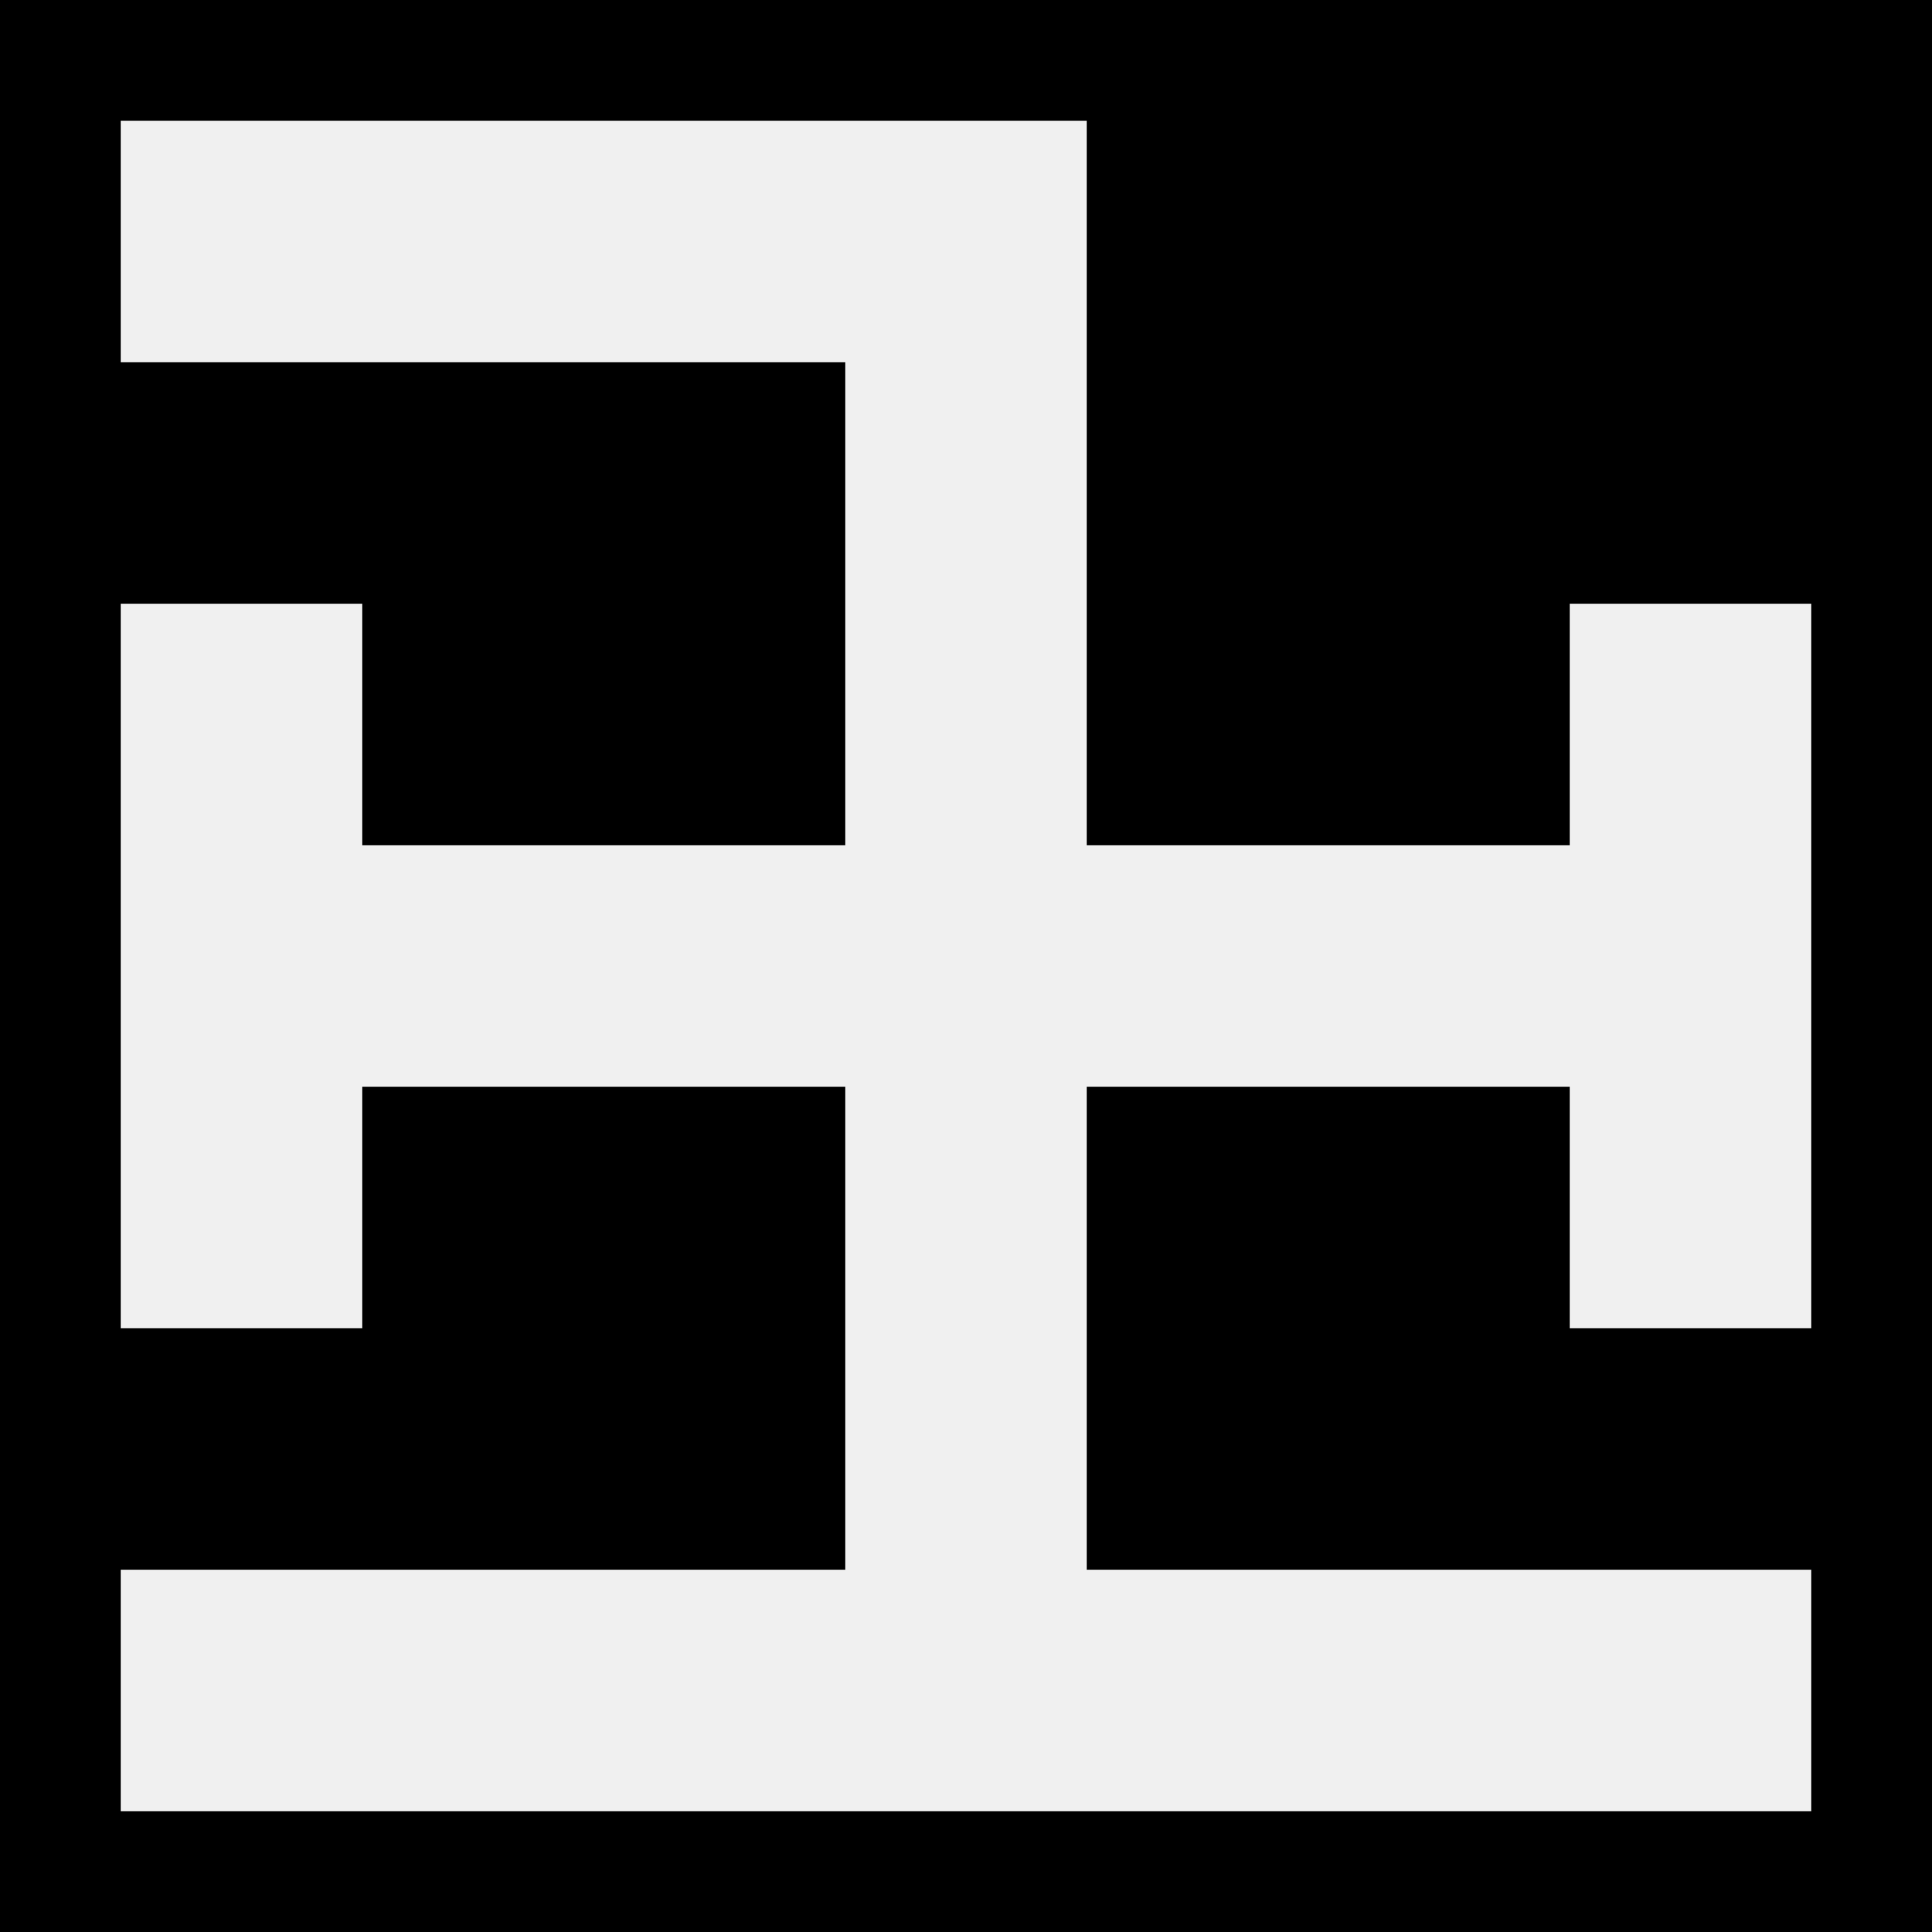
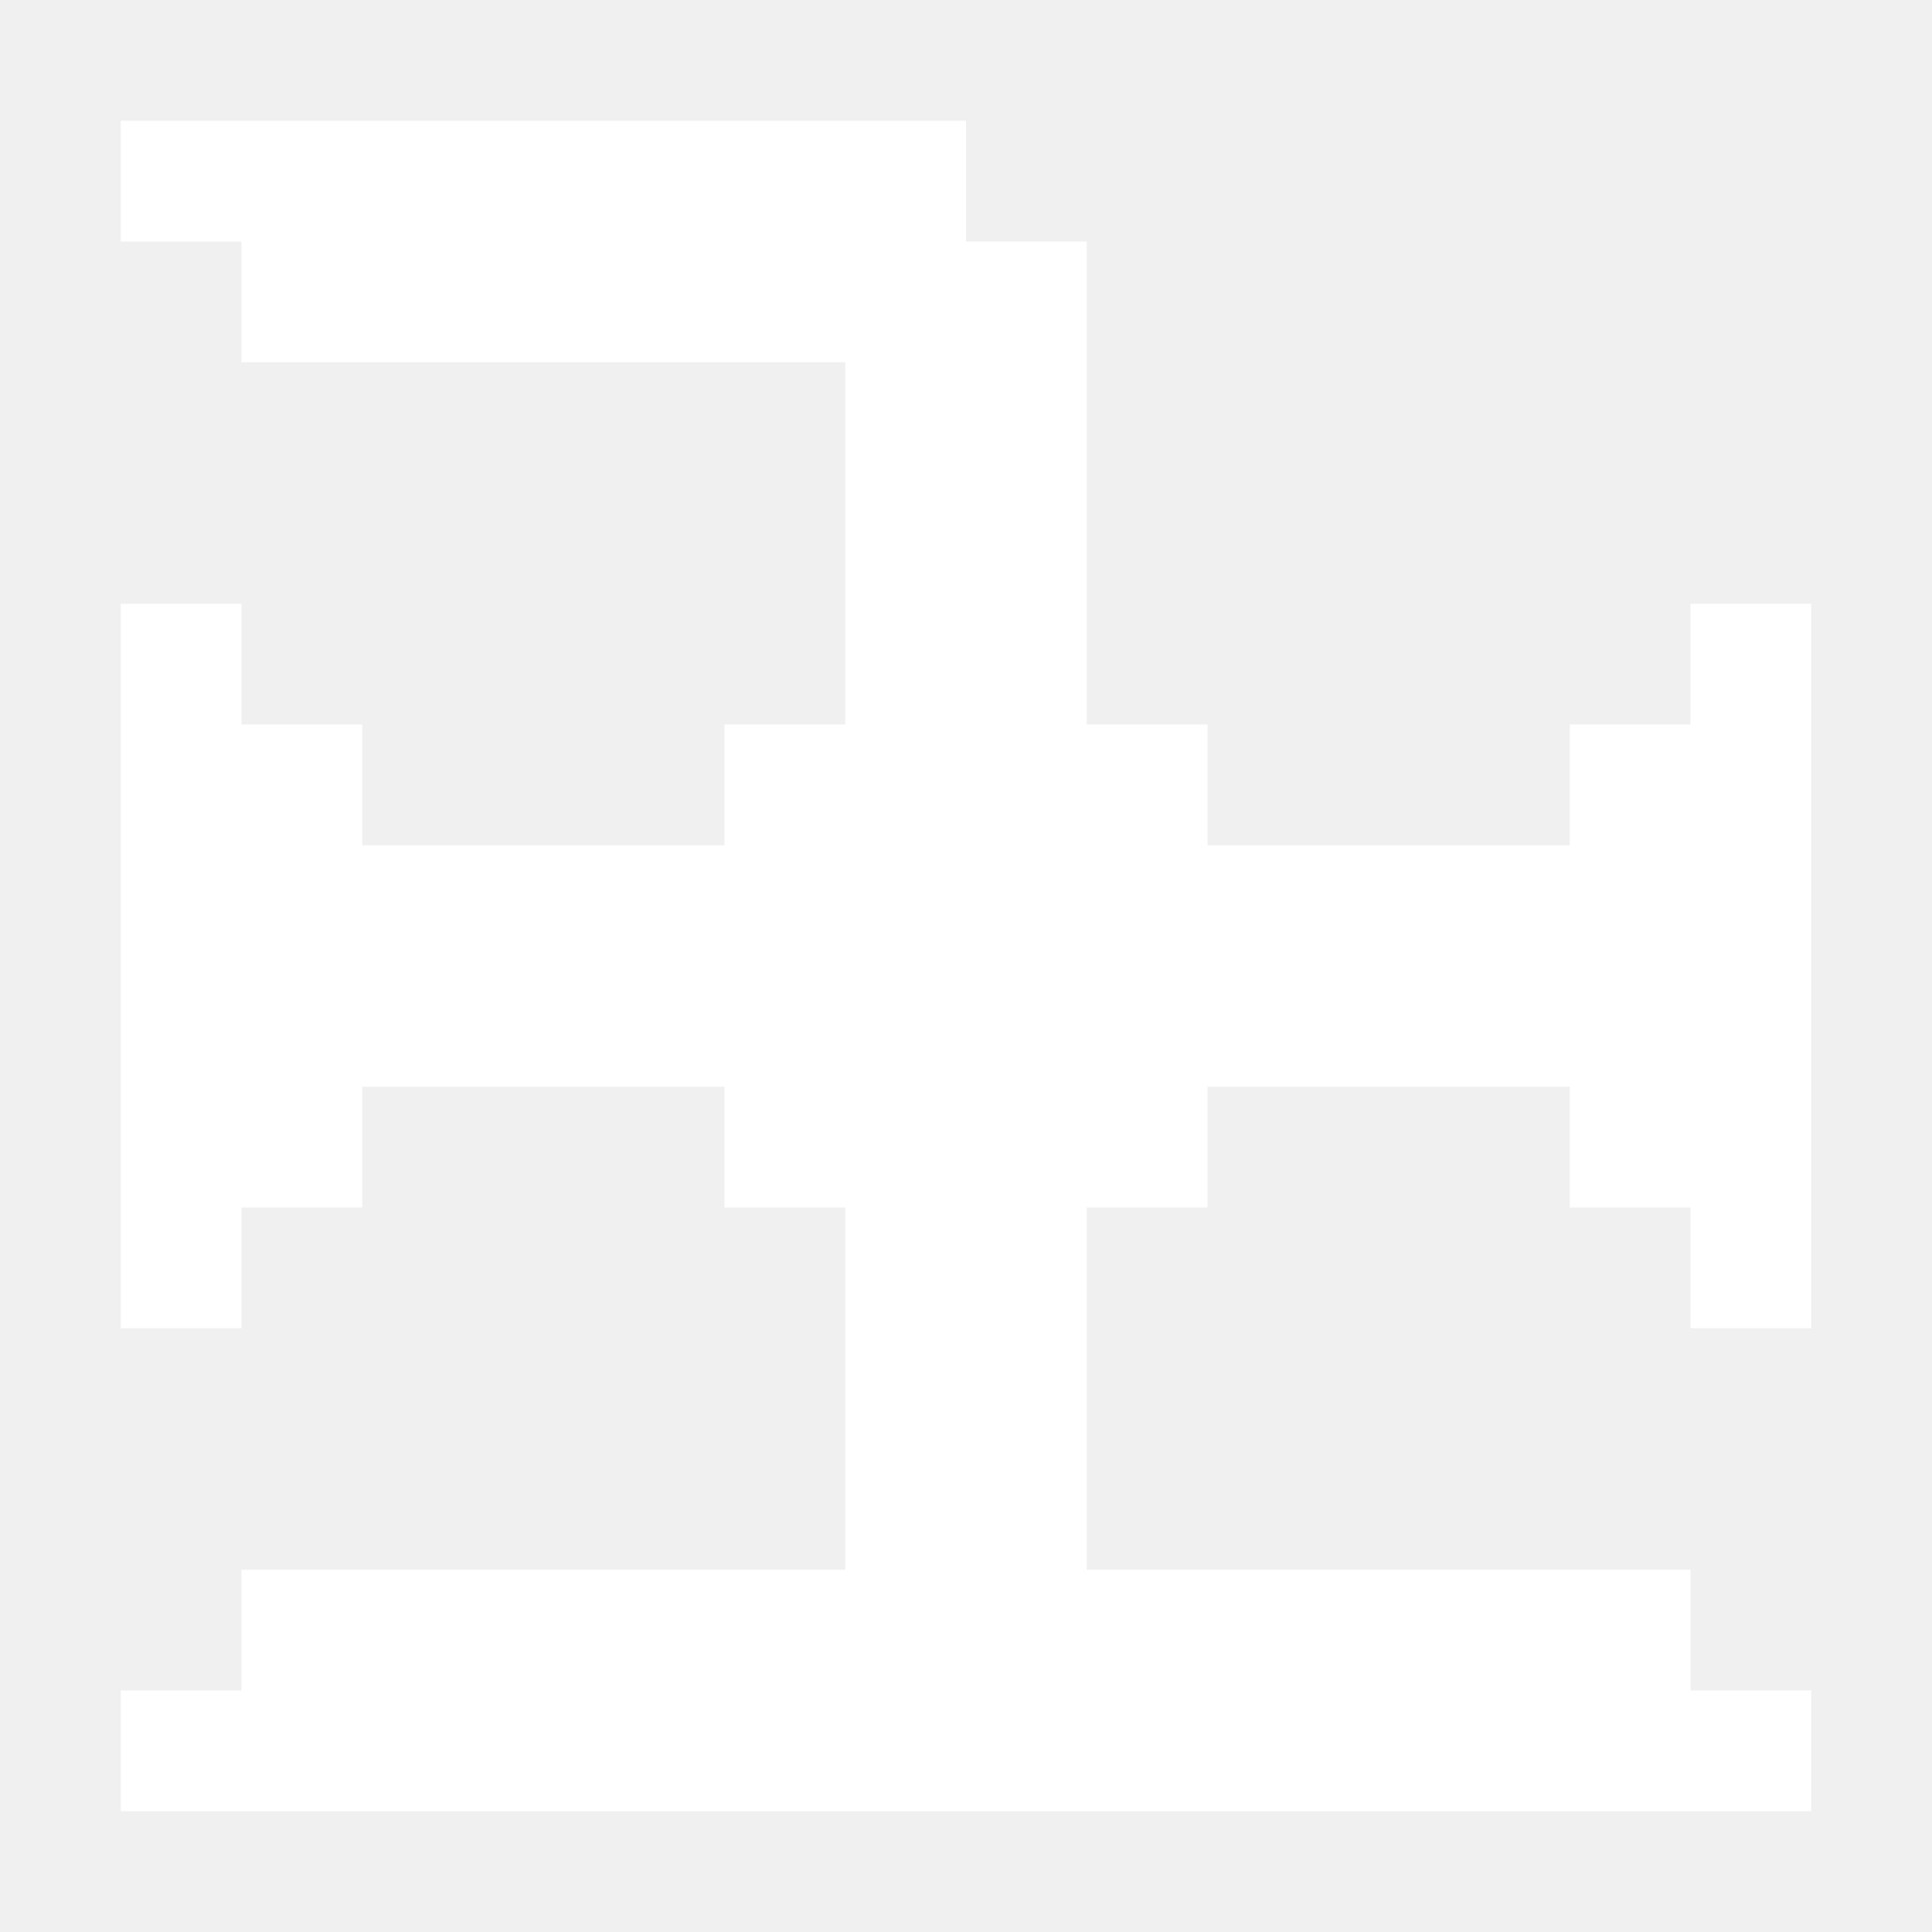
<svg xmlns="http://www.w3.org/2000/svg" version="1.1" width="16" height="16">
-   <path d="M0,0 L16,0 L16,16 L0,16 Z M1,1 L1,3 L7,3 L7,7 L3,7 L3,5 L1,5 L1,11 L3,11 L3,9 L7,9 L7,13 L1,13 L1,15 L15,15 L15,13 L9,13 L9,9 L13,9 L13,11 L15,11 L15,5 L13,5 L13,7 L9,7 L9,1 Z " fill="#000000" transform="translate(0,0)" />
+   <path d="M0,0 L7,0 L7,1 L8,1 L8,5 L9,5 L9,6 L12,6 L12,5 L13,5 L13,4 L14,4 L14,10 L13,10 L13,9 L12,9 L12,8 L9,8 L9,9 L8,9 L8,12 L13,12 L13,13 L14,13 L14,14 L0,14 L0,13 L1,13 L1,12 L6,12 L6,9 L5,9 L5,8 L2,8 L2,9 L1,9 L1,10 L0,10 L0,4 L1,4 L1,5 L2,5 L2,6 L5,6 L5,5 L6,5 L6,2 L1,2 L1,1 L0,1 Z " fill="#FFFFFF" transform="translate(1,1)" />
</svg>
